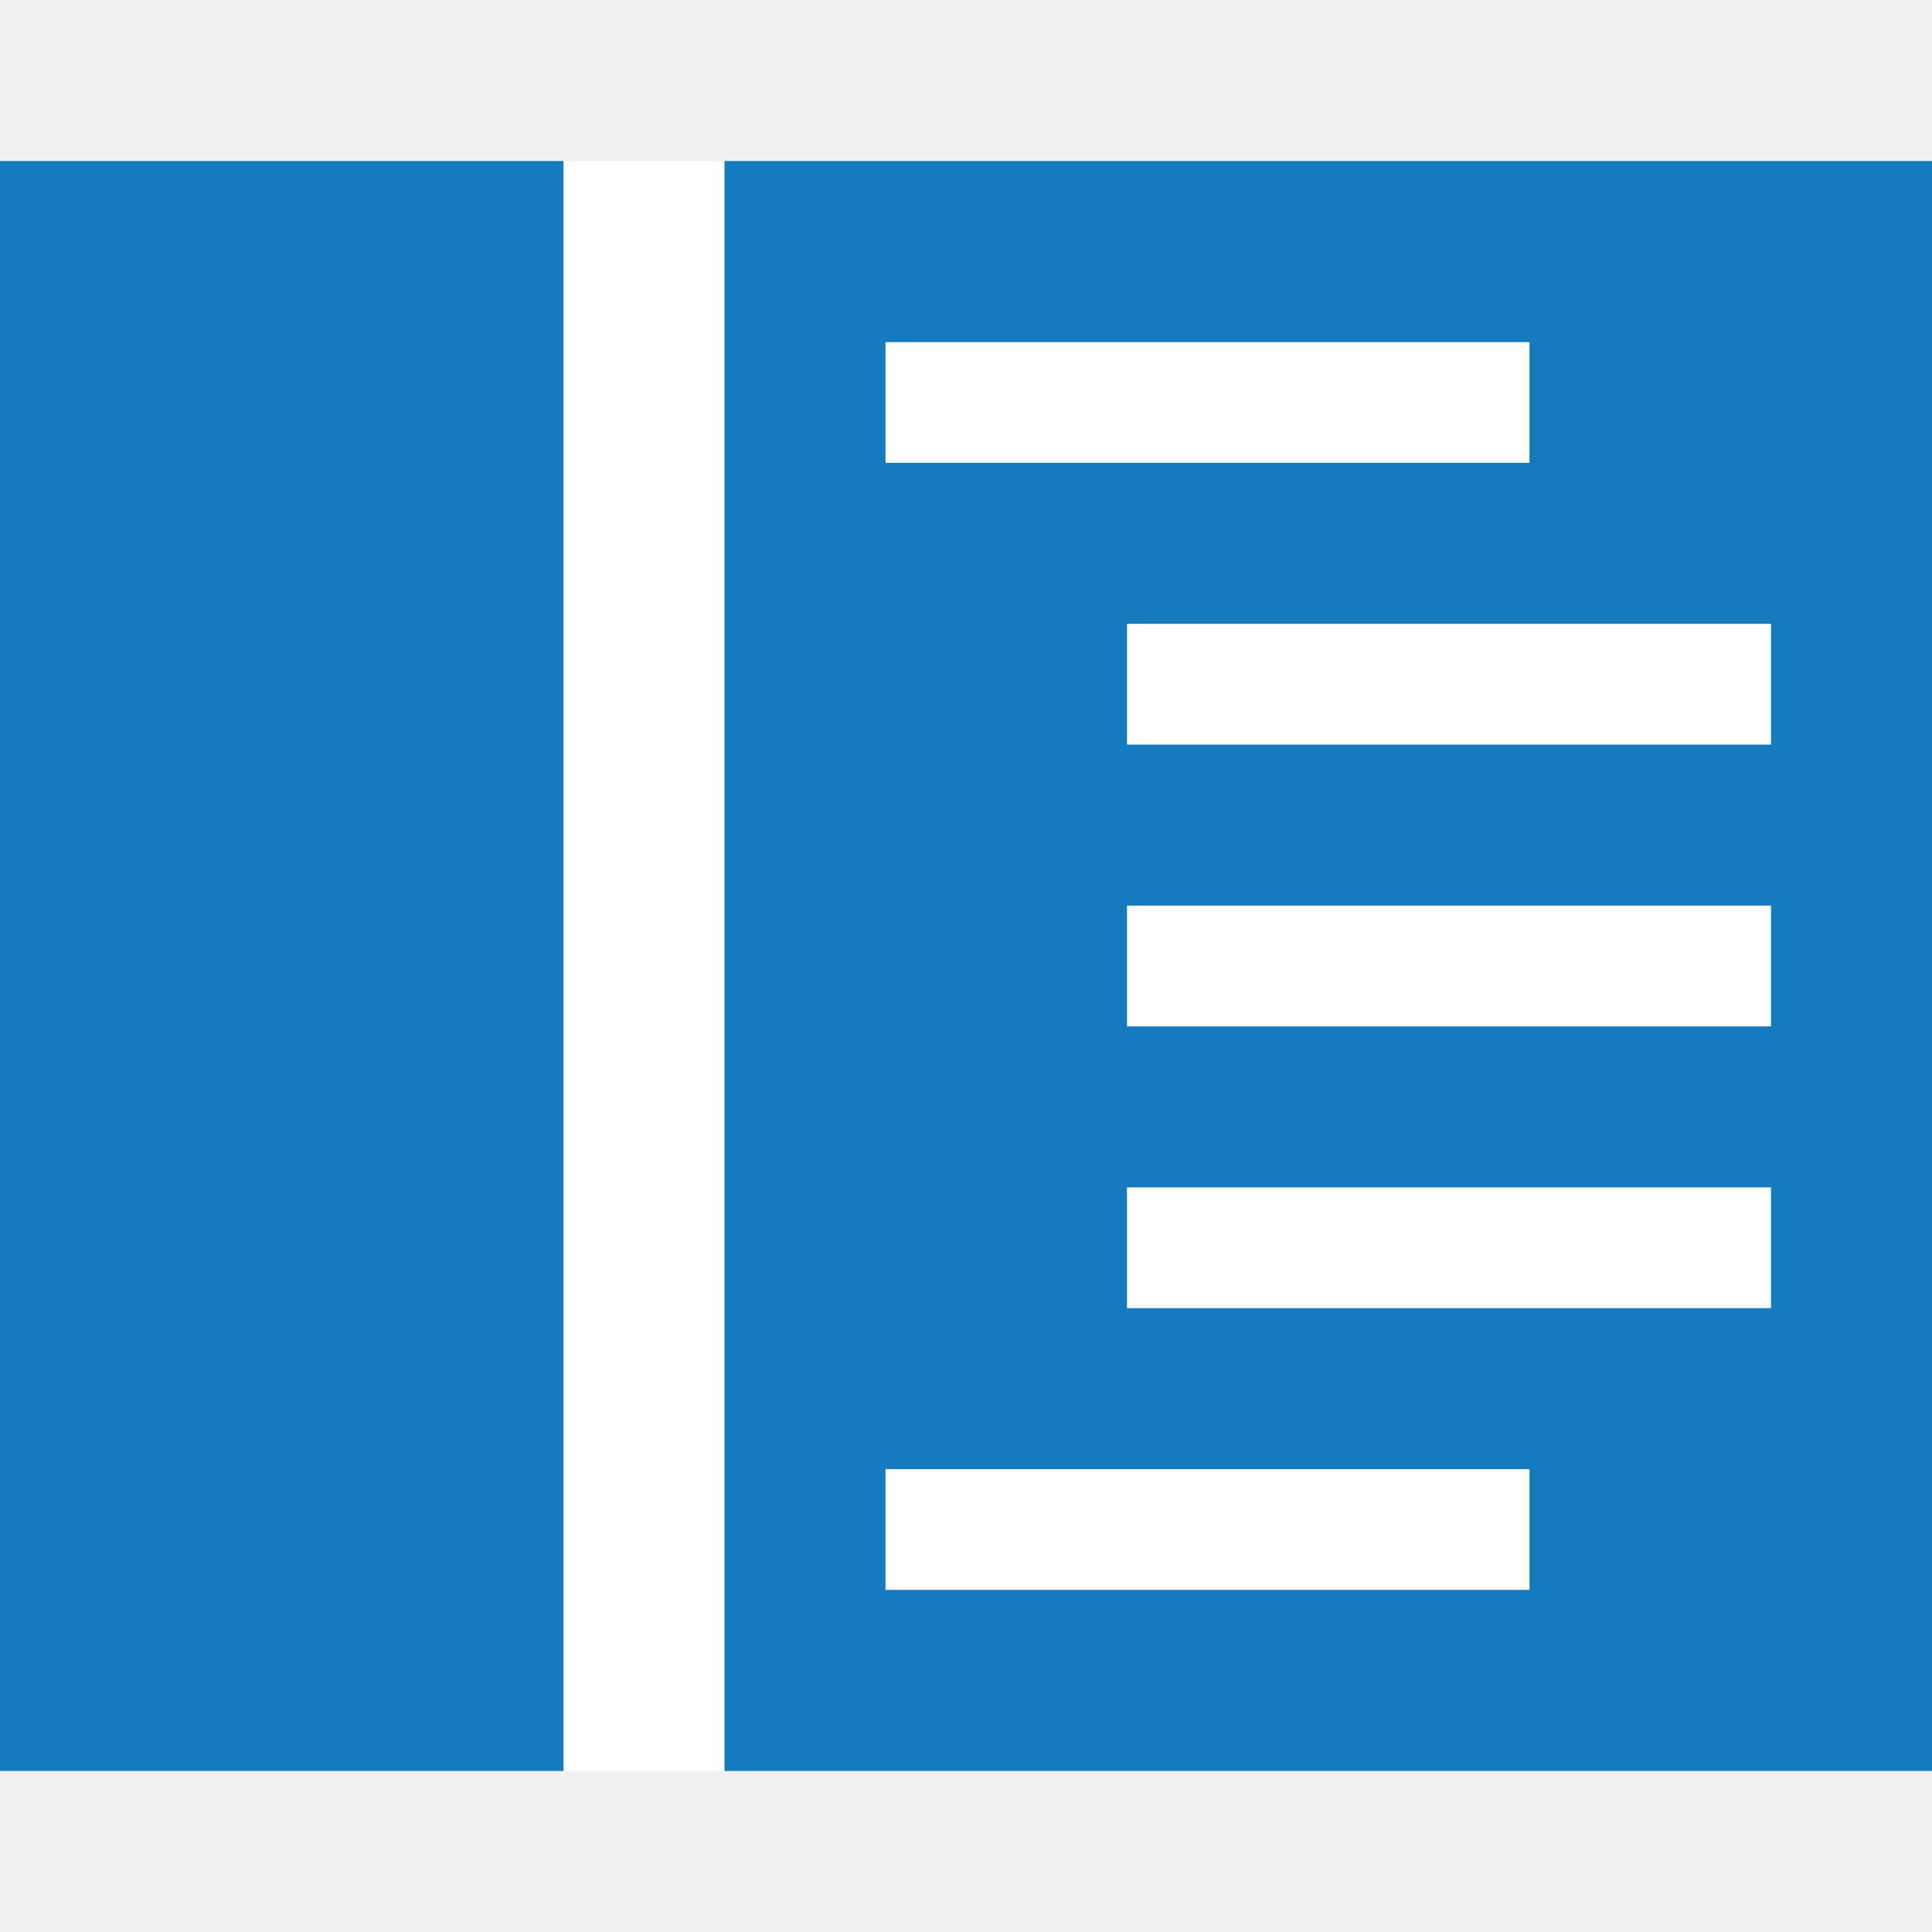
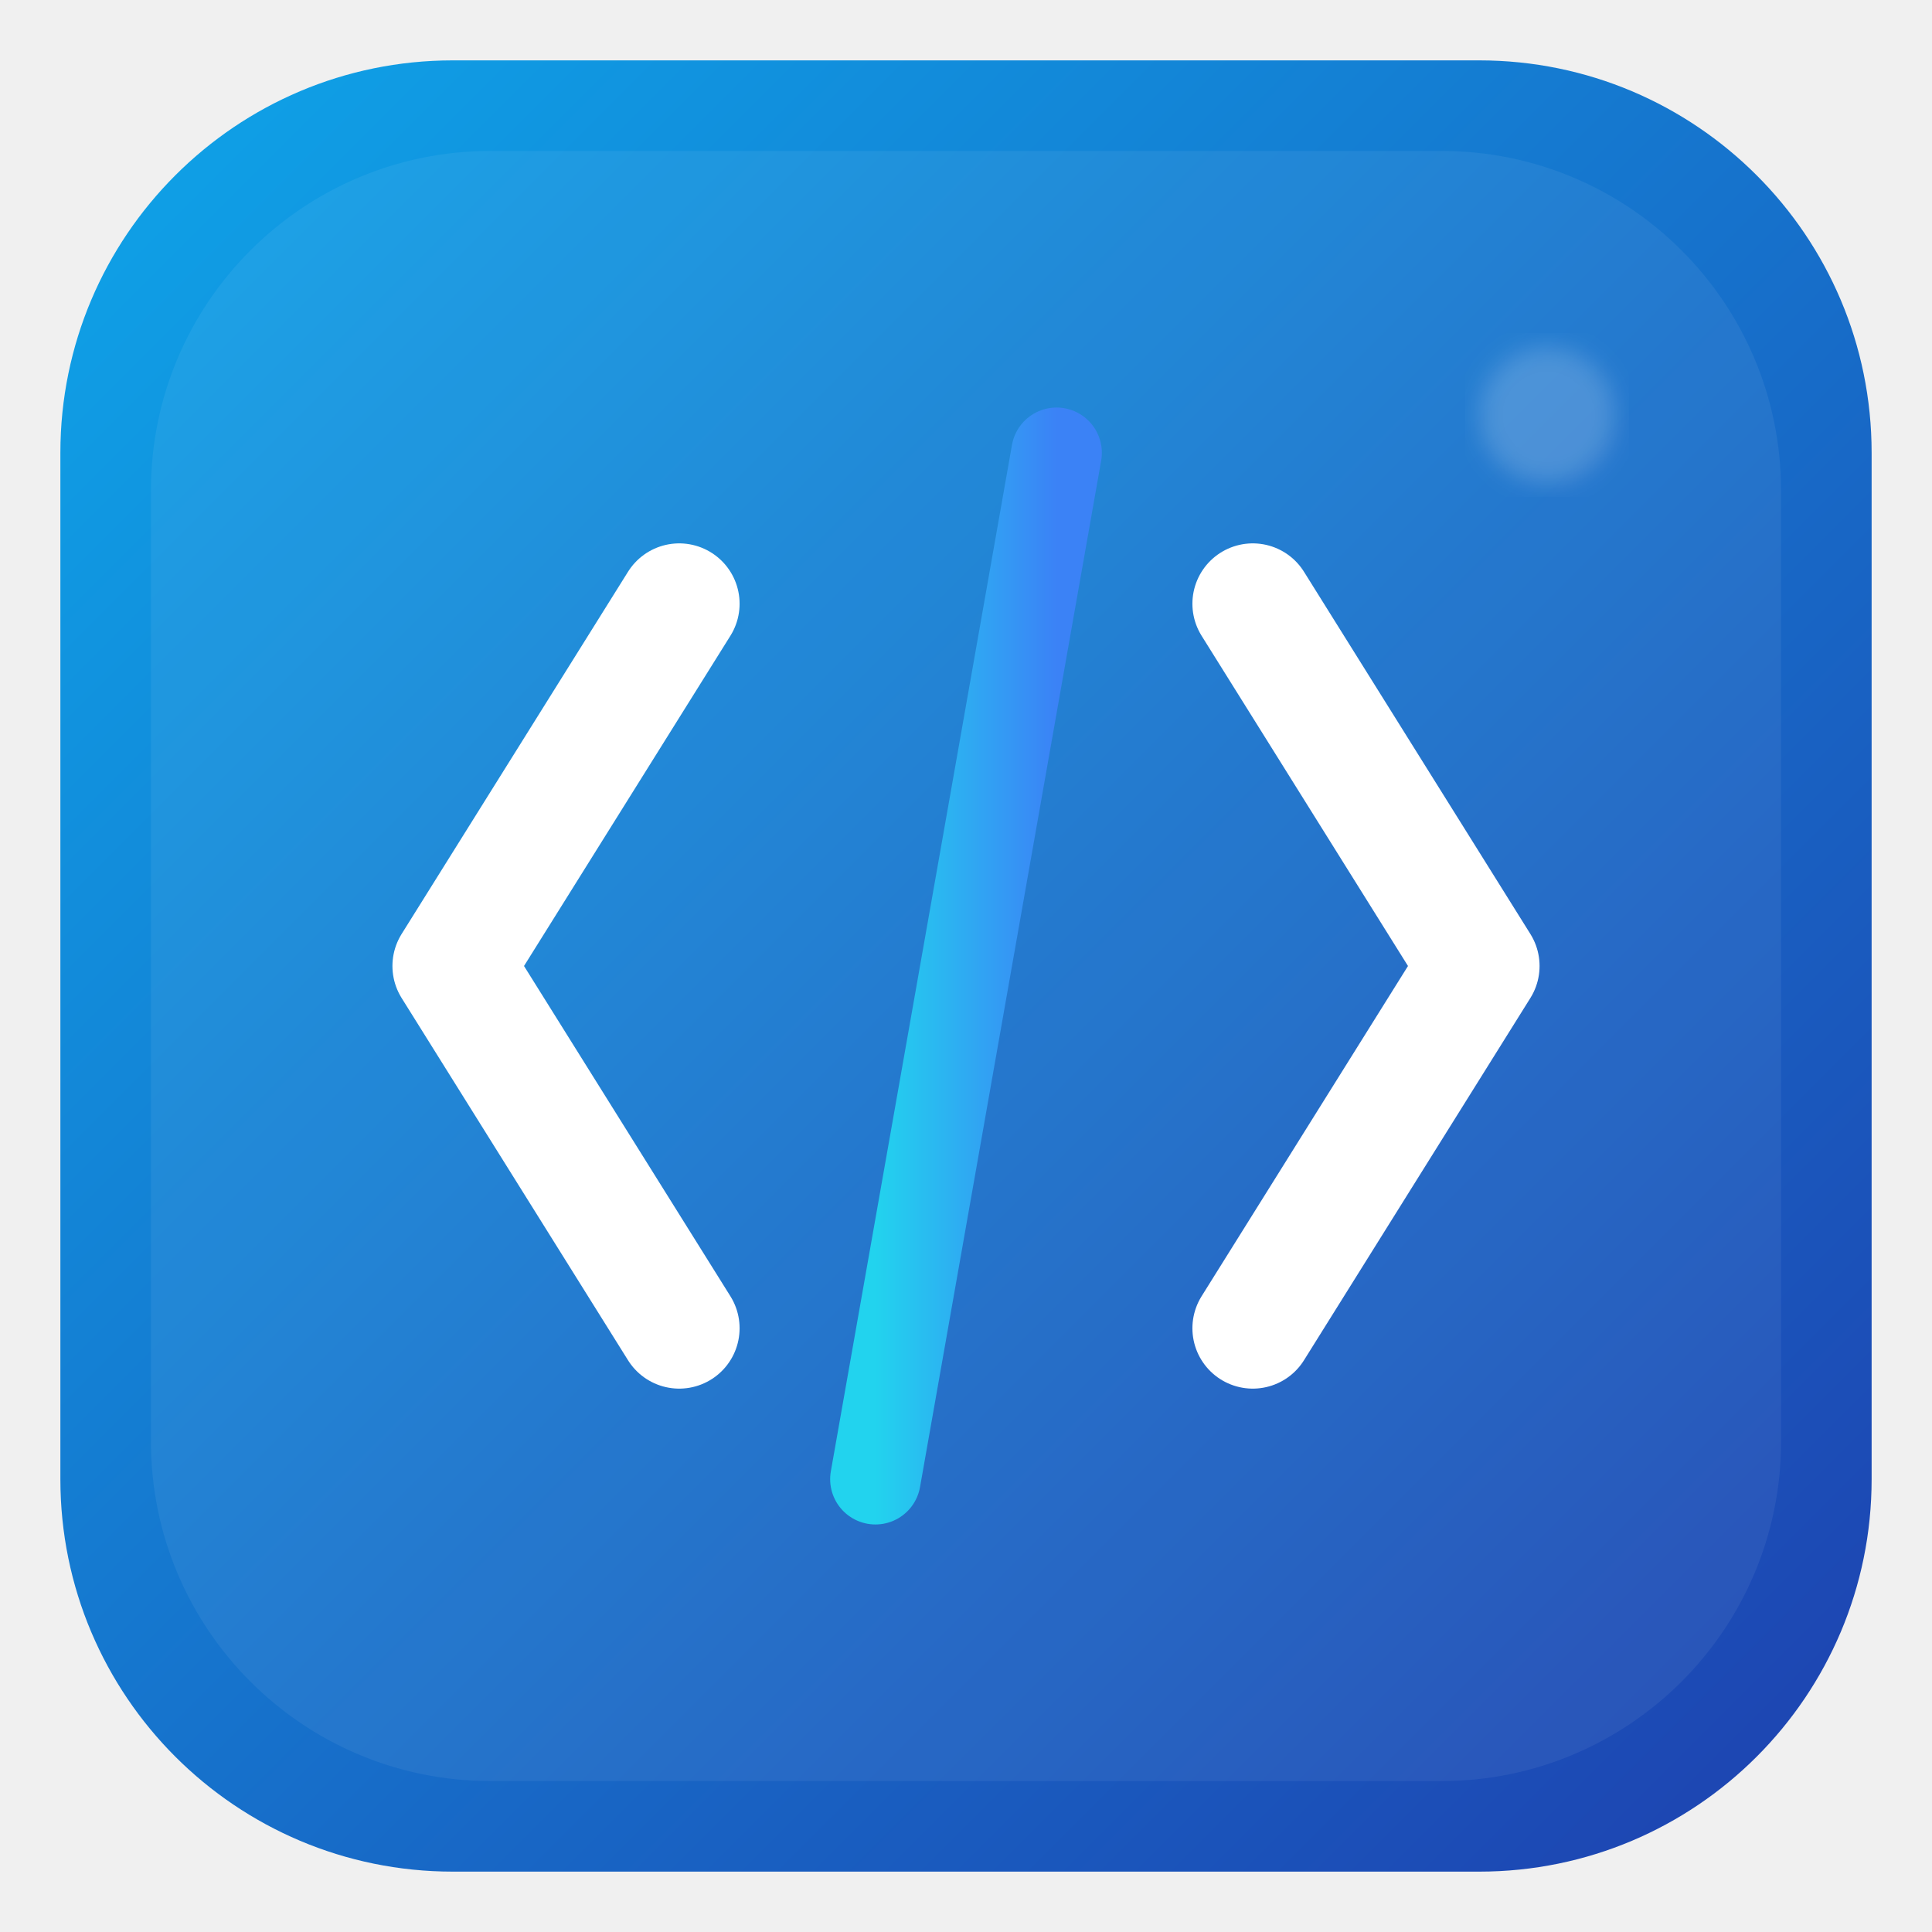
- <svg xmlns="http://www.w3.org/2000/svg" id="Layer_1" viewBox="0 0 1024 1024">
-   <style>.st0{fill:#f6f6f6;fill-opacity:0}.st1{fill:#fff}.st2{fill:#167abf}</style>
-   <path class="st0" d="M1024 1024H0V0h1024v1024z" />
-   <path class="st1" d="M1024 85.333v853.333H0V85.333h1024z" />
-   <path class="st2" d="M0 85.333h298.667v853.333H0V85.333zm1024 0v853.333H384V85.333h640zm-554.667 160h341.333v-64H469.333v64zm341.334 533.334H469.333v64h341.333l.001-64zm128-149.334H597.333v64h341.333l.001-64zm0-149.333H597.333v64h341.333l.001-64zm0-149.333H597.333v64h341.333l.001-64z" />
+ <svg xmlns="http://www.w3.org/2000/svg" viewBox="0 0 1024 1024" role="img" aria-label="VS Code modern flat logo">
+   <defs>
+     <linearGradient id="g-bg" x1="0" y1="0" x2="1" y2="1">
+       <stop offset="0" stop-color="#0EA5E9" />
+       <stop offset="1" stop-color="#1E40AF" />
+     </linearGradient>
+     <linearGradient id="g-accent" x1="0" y1="0" x2="1" y2="0">
+       <stop offset="0" stop-color="#22D3EE" />
+       <stop offset="1" stop-color="#3B82F6" />
+     </linearGradient>
+     <filter id="soft" x="-10%" y="-10%" width="120%" height="120%">
+       <feGaussianBlur stdDeviation="6" />
+     </filter>
+   </defs>
+   <rect x="32" y="32" width="960" height="960" rx="208" ry="208" fill="url(#g-bg)" />
+   <rect x="80" y="80" width="864" height="864" rx="180" ry="180" fill="#ffffff" fill-opacity="0.06" />
+   <path d="M360 320 L240 512 L360 704" fill="none" stroke="#ffffff" stroke-width="64" stroke-linecap="round" stroke-linejoin="round" />
+   <path d="M664 320 L784 512 L664 704" fill="none" stroke="#ffffff" stroke-width="64" stroke-linecap="round" stroke-linejoin="round" />
+   <path d="M560 240 L464 784" fill="none" stroke="url(#g-accent)" stroke-width="48" stroke-linecap="round" />
+   <circle cx="820" cy="220" r="36" fill="#ffffff" fill-opacity="0.18" filter="url(#soft)" />
</svg>
